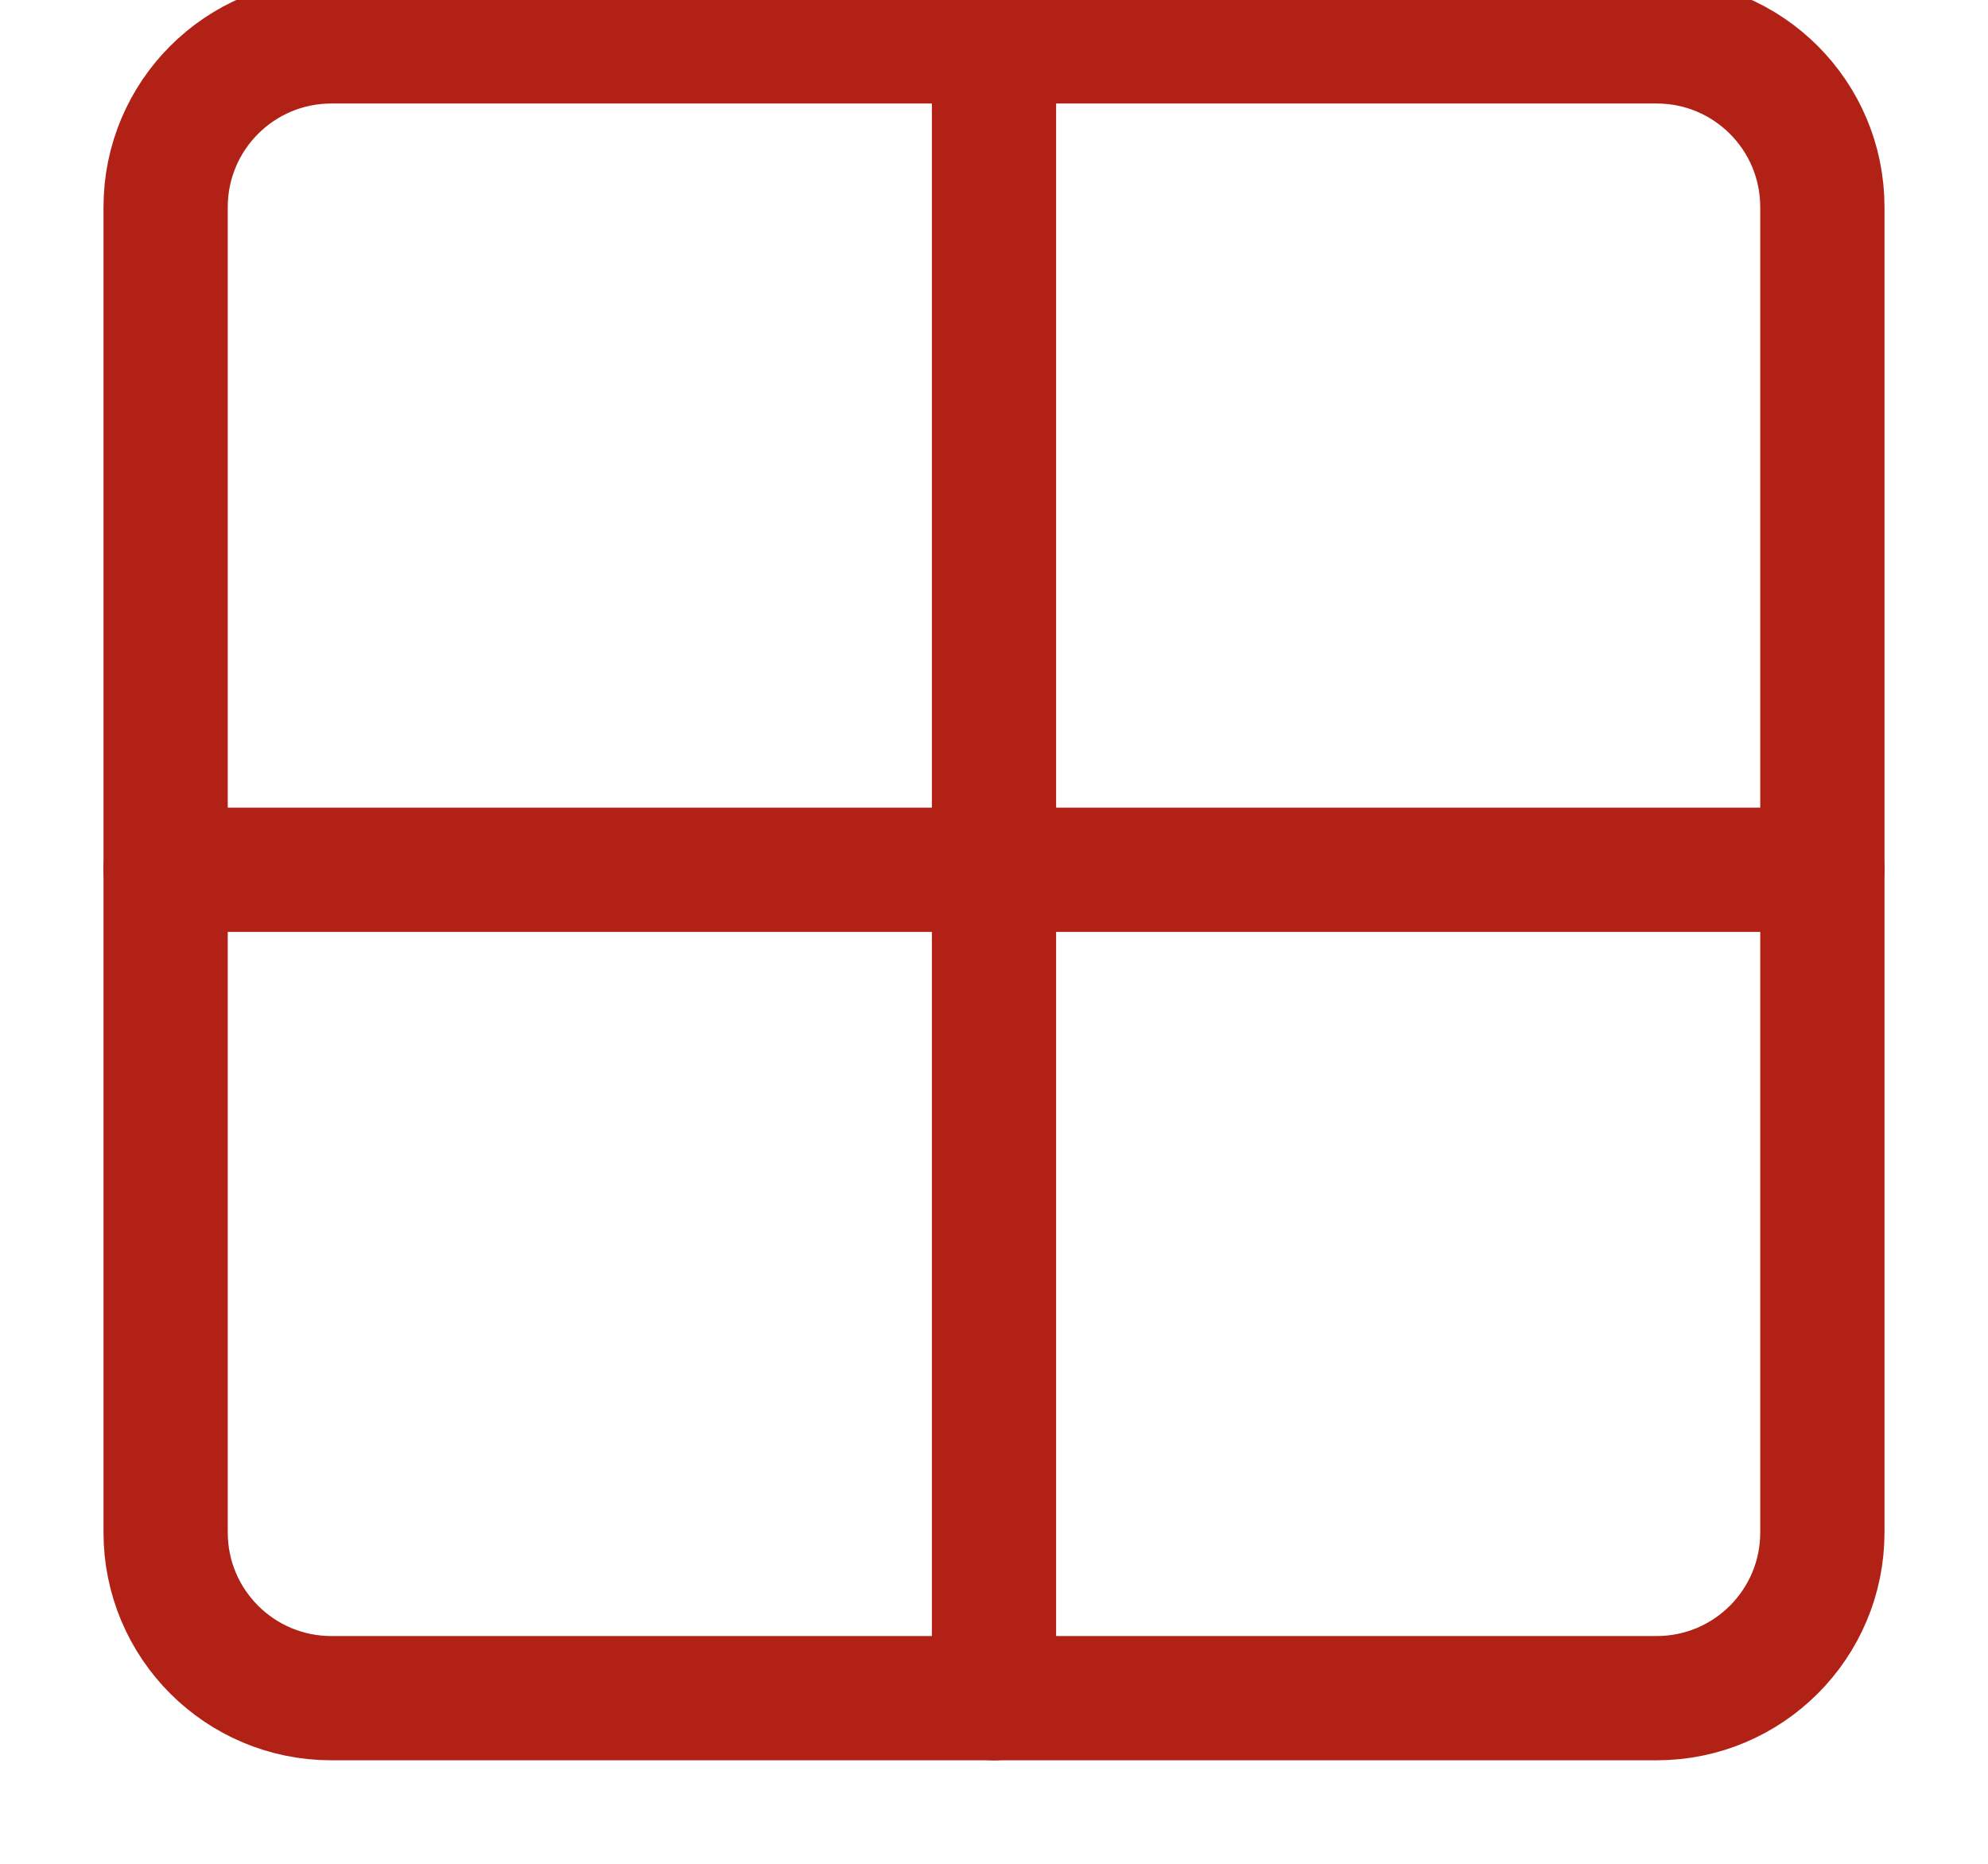
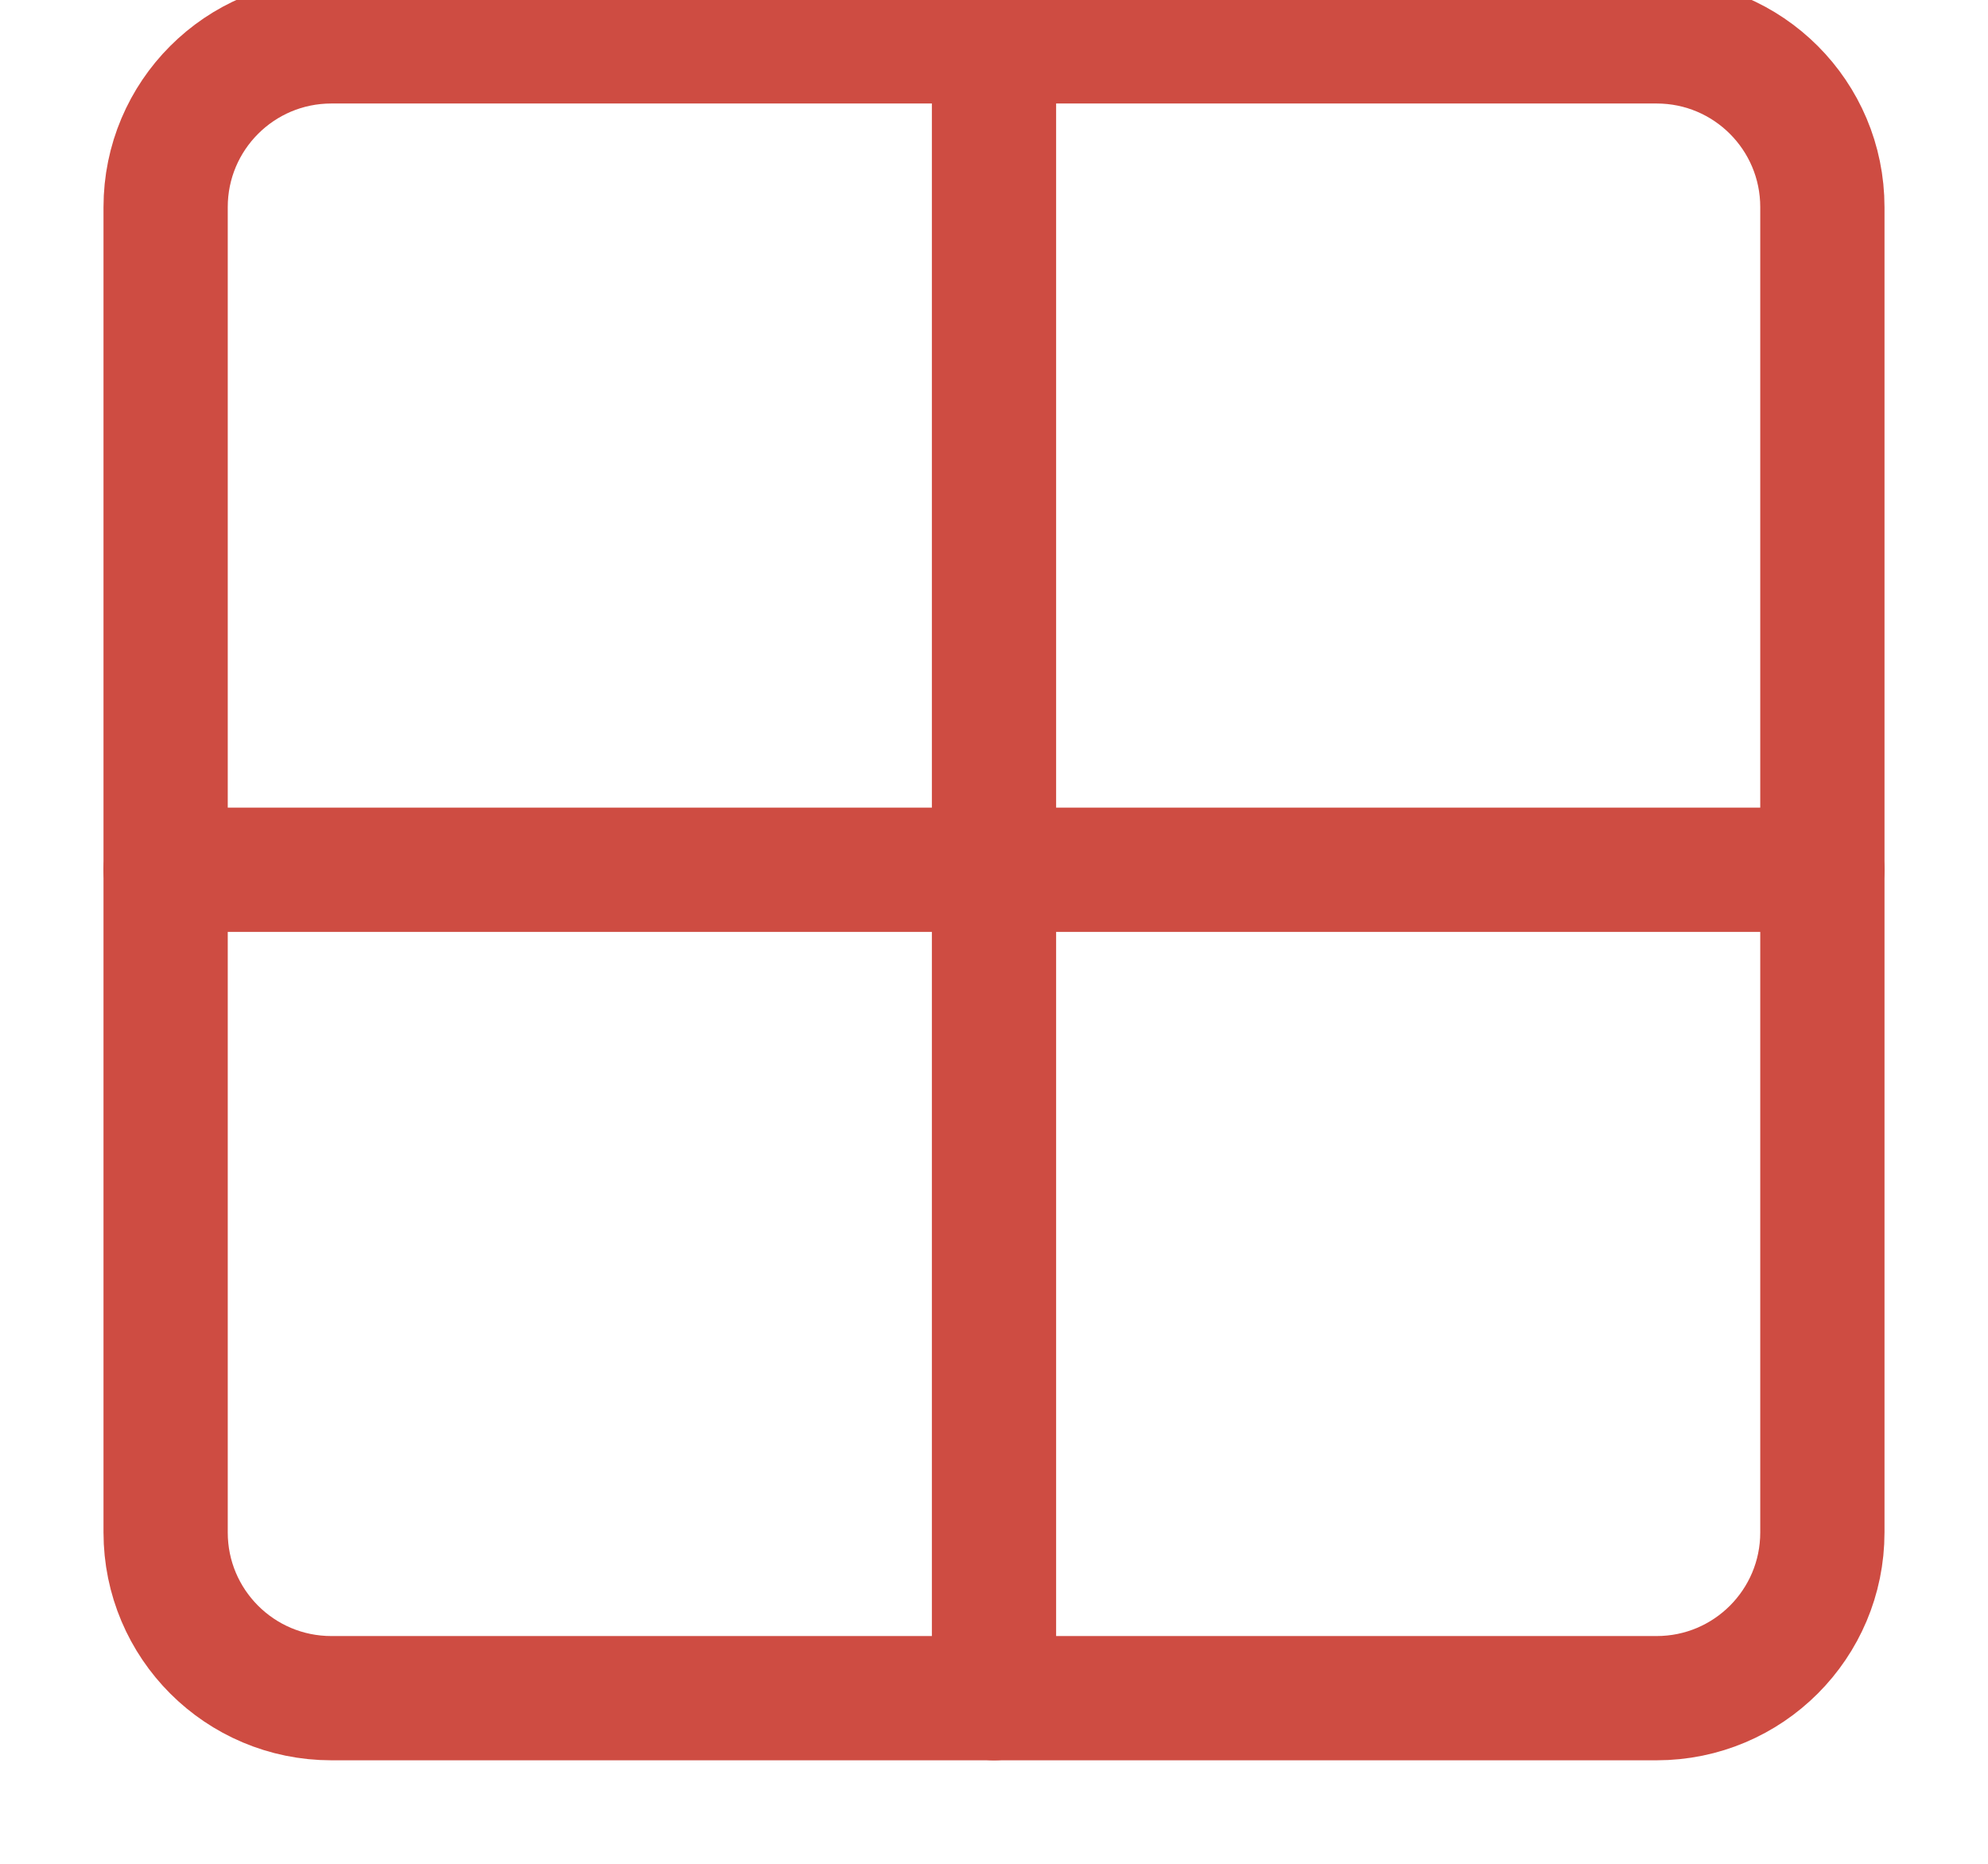
<svg xmlns="http://www.w3.org/2000/svg" width="16" height="15" viewBox="0 0 16 15" fill="none">
-   <path d="M13.333 0.333H2.667C1.93 0.333 1.333 0.93 1.333 1.667V12.333C1.333 13.07 1.93 13.667 2.667 13.667H13.333C14.07 13.667 14.667 13.07 14.667 12.333V1.667C14.667 0.93 14.07 0.333 13.333 0.333Z" stroke="#B12116" stroke-linecap="round" stroke-linejoin="round" />
-   <path d="M1.333 7H14.667" stroke="#B12116" stroke-linecap="round" stroke-linejoin="round" />
-   <path d="M8 0.333V13.667" stroke="#B12116" stroke-linecap="round" stroke-linejoin="round" />
+   <path d="M13.333 0.333H2.667C1.93 0.333 1.333 0.93 1.333 1.667V12.333C1.333 13.07 1.93 13.667 2.667 13.667H13.333C14.07 13.667 14.667 13.07 14.667 12.333V1.667C14.667 0.93 14.07 0.333 13.333 0.333Z" stroke="#CE4C42" stroke-linecap="round" stroke-linejoin="round" />
+   <path d="M1.333 7H14.667" stroke="#CE4C42" stroke-linecap="round" stroke-linejoin="round" />
+   <path d="M8 0.333V13.667" stroke="#CE4C42" stroke-linecap="round" stroke-linejoin="round" />
</svg>
